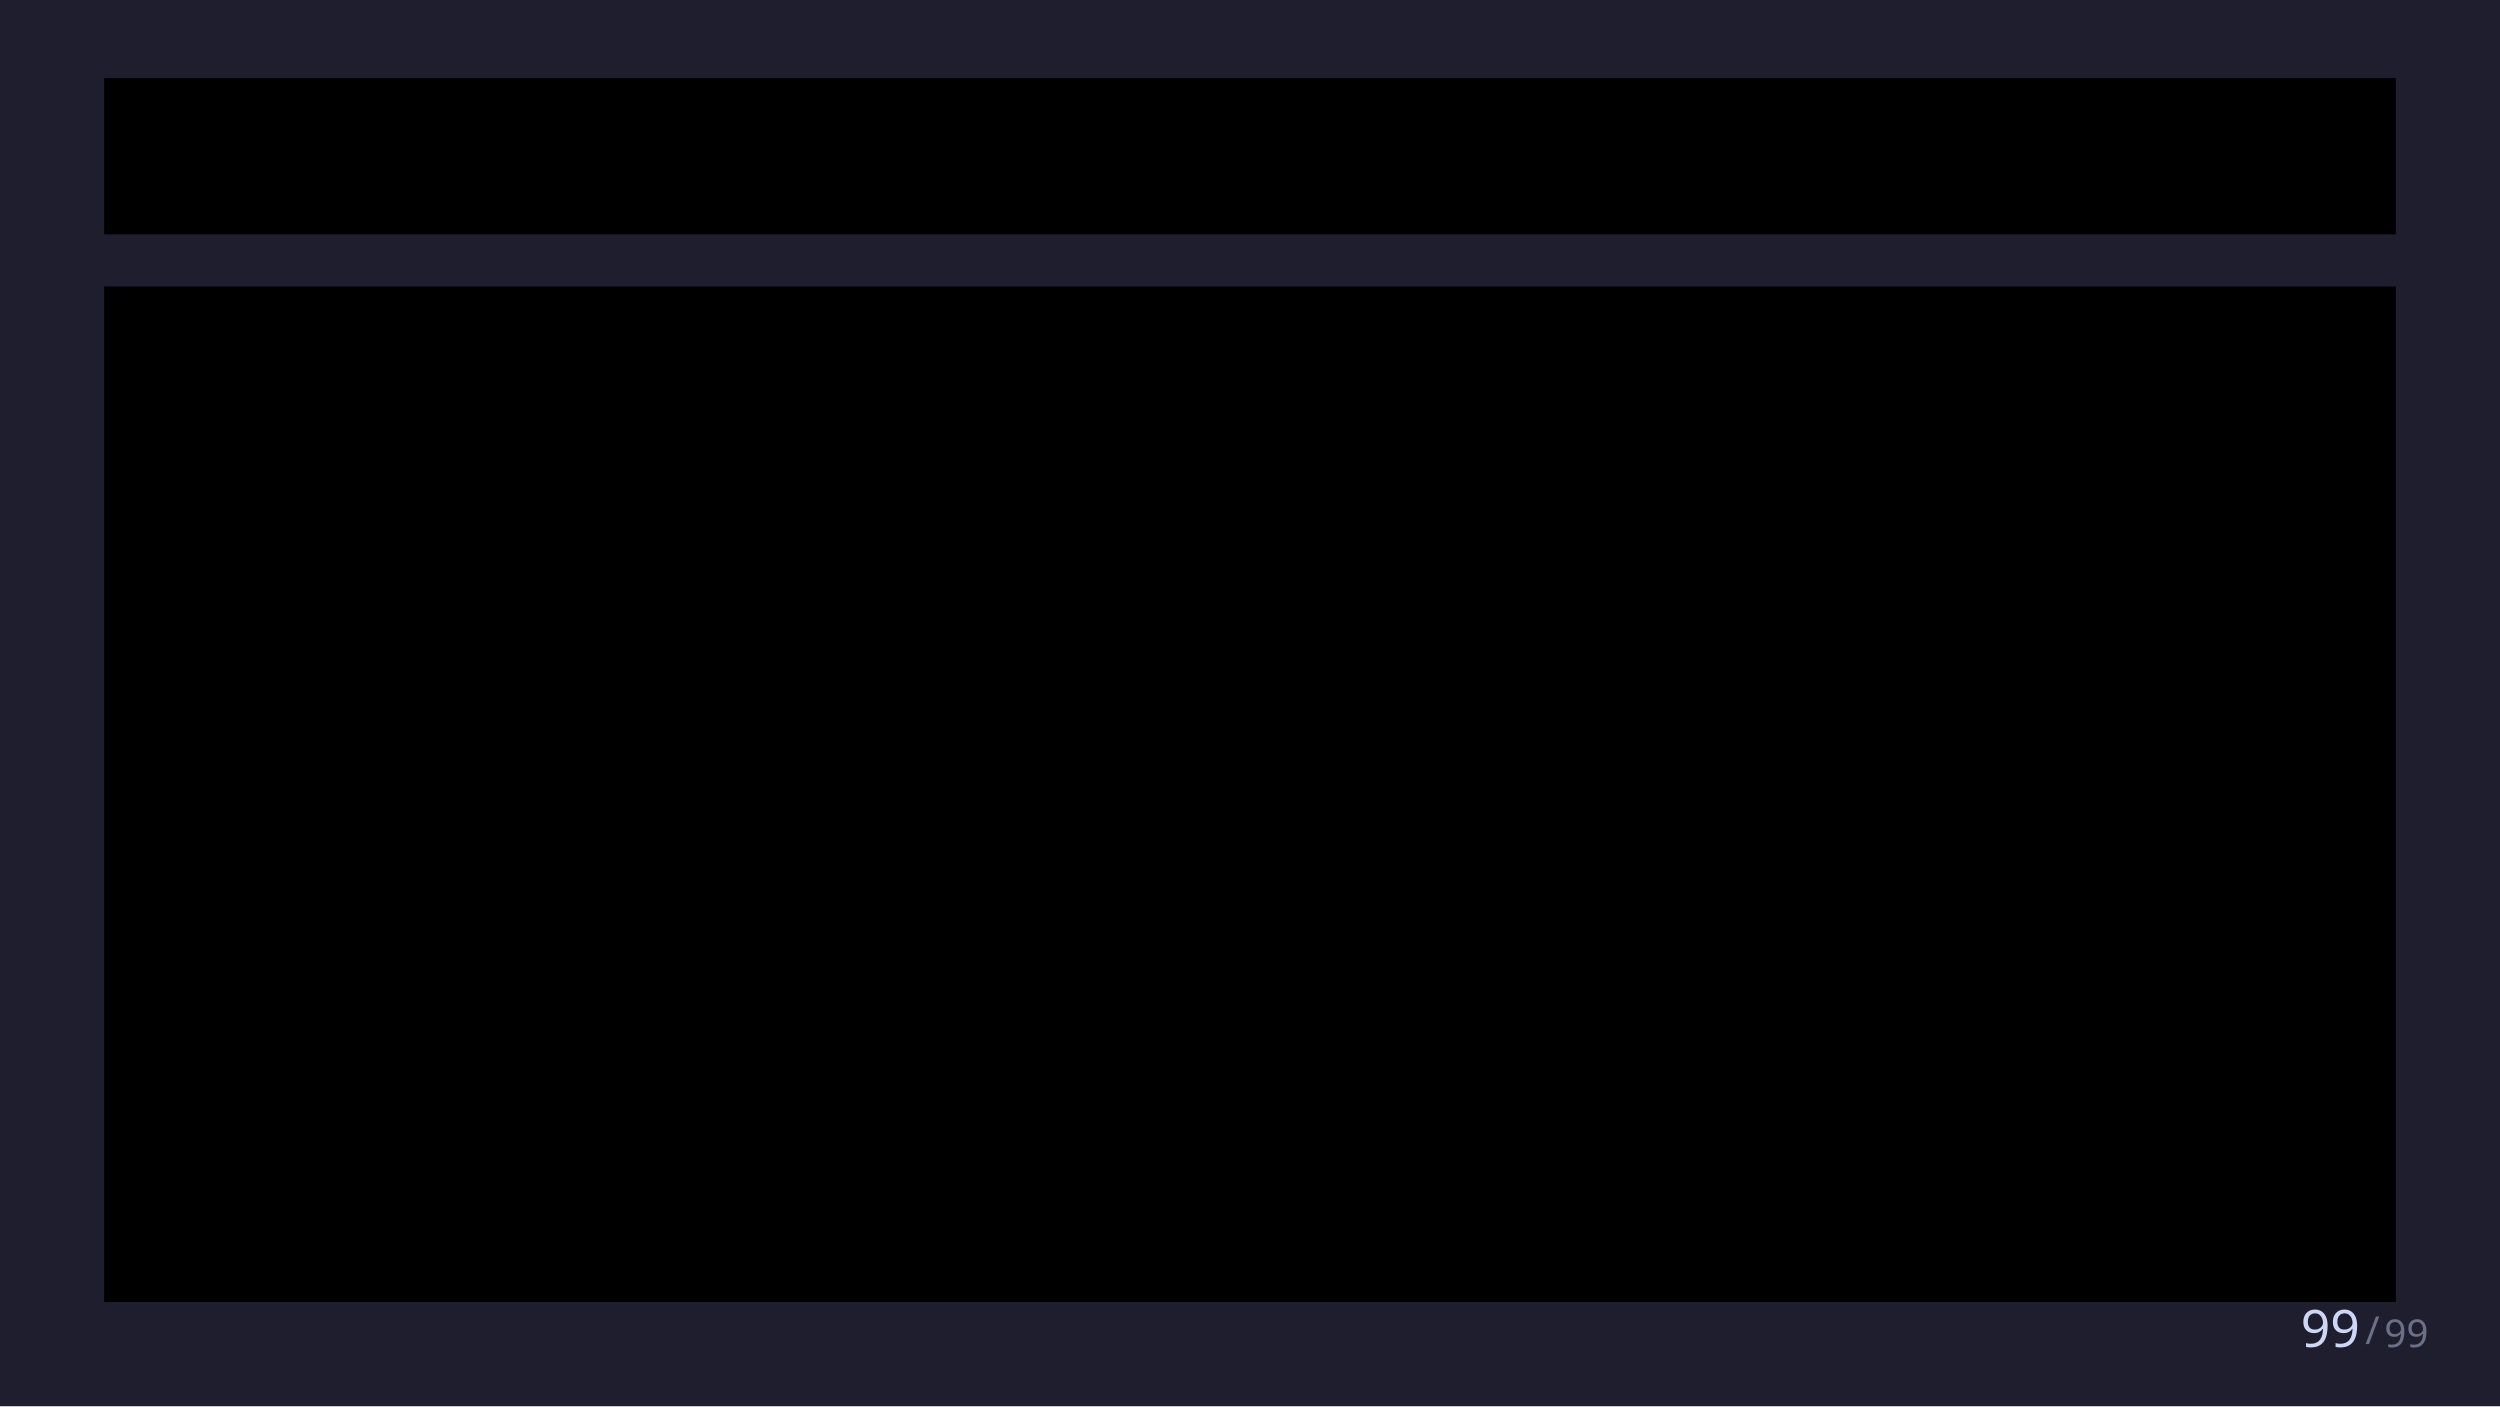
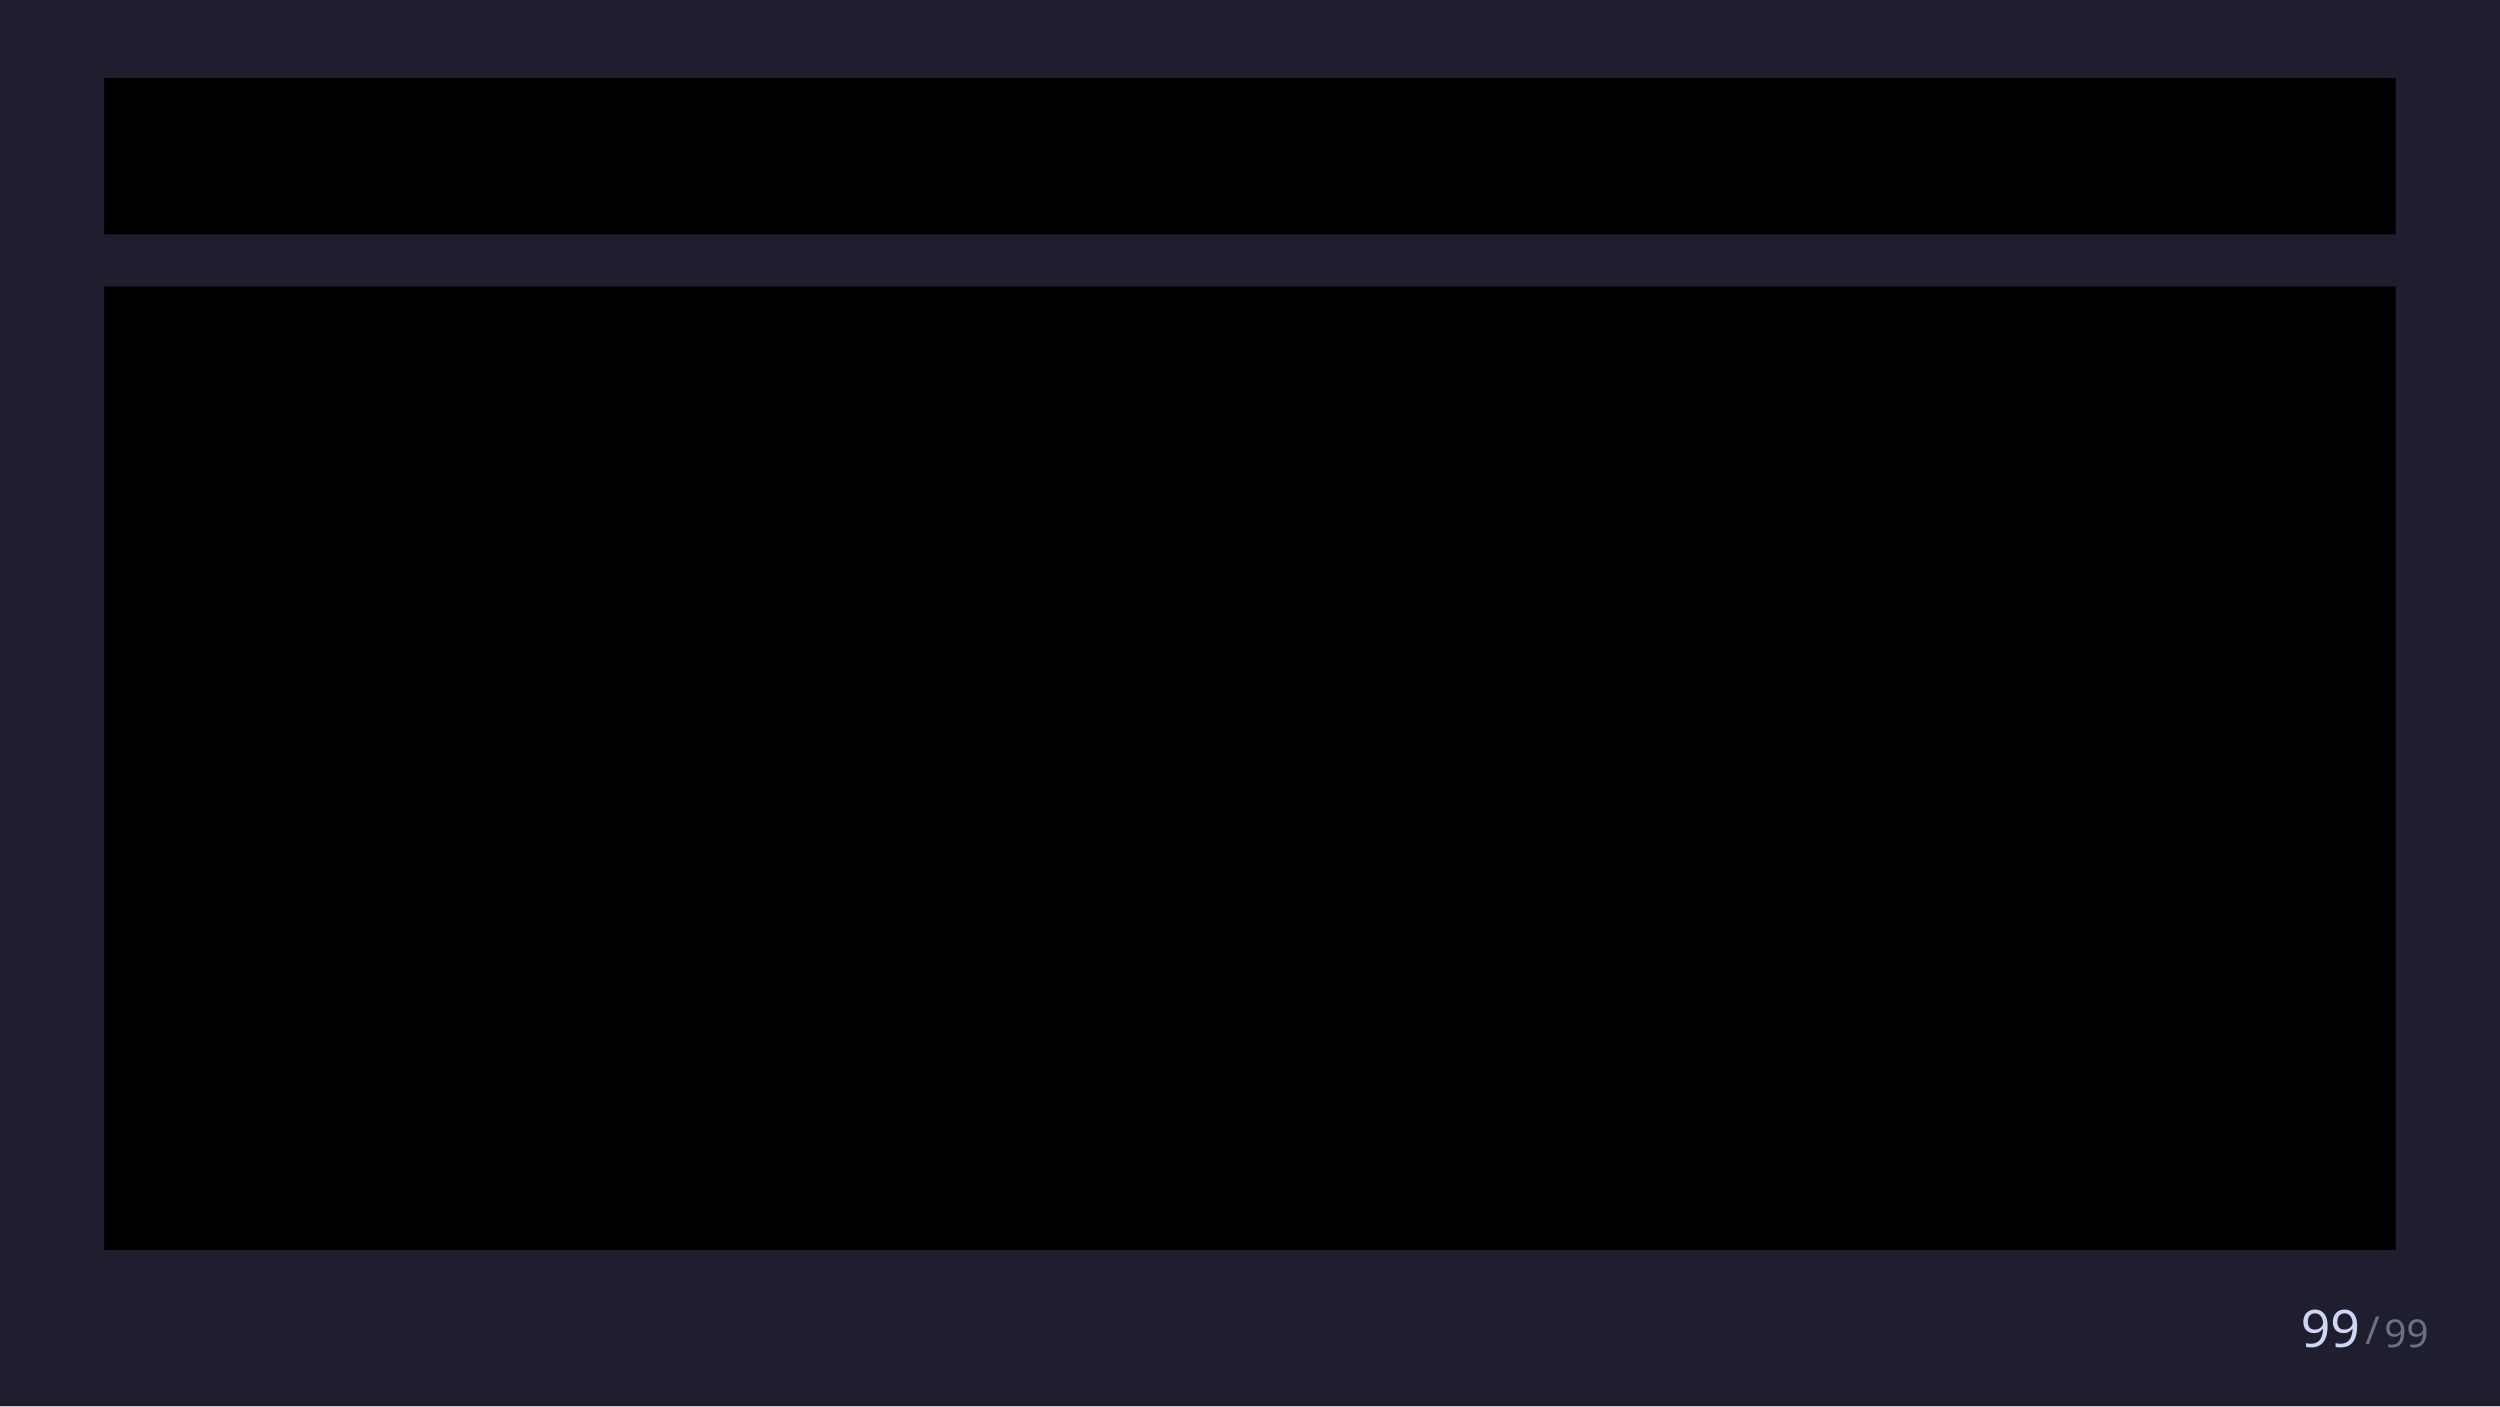
- <svg xmlns="http://www.w3.org/2000/svg" xmlns:ns1="urn:inkflow" ns1:parent="./title" viewBox="0 0 1920 1080" width="1920" height="1080" version="1.1" id="svg2">
+ <svg xmlns="http://www.w3.org/2000/svg" xmlns:ns1="urn:inkflow" ns1:parent="./title" ns1:default-zone="content" viewBox="0 0 1920 1080" width="1920" height="1080" version="1.1" id="svg2">
  <g ns1:layout-src="./base" ns1:layout-hash="0e0184e9">
    <defs />
    <rect width="1920" height="1080" class="inkflow-fill-bg" />
  </g>
  <g ns1:layout-src="./numbered" ns1:layout-hash="6a4a92fb">
    <defs />
    <text id="zone-slide-number" x="1812.359" y="1034.438" class="inkflow-fill-text-muted inkflow-fill-text inkflow-fill-code-text" text-anchor="end" font-size="39.664px" font-family="sans-serif" style="stroke-width: 1.417">99</text>
    <text id="zone-slide-total" x="1831.157" y="1034.58" class="inkflow-fill-text-muted inkflow-fill-grey" font-size="29.64px" font-family="sans-serif" style="stroke-width: 1.059">99</text>
    <text id="text1" x="1816.518" y="1032.25" class="inkflow-fill-text-muted inkflow-fill-grey" font-size="29.64px" font-family="sans-serif" style="stroke-width: 1.059">/</text>
  </g>
  <g ns1:layout-src="./title" ns1:layout-hash="55fe2bf2">
    <defs />
    <rect id="zone-title" x="80" y="60" width="1760" height="120" />
  </g>
  <defs id="defs3">
    <style id="inkflow-preview">.inkflow-fill-bg { fill: #1e1e2e; }
.inkflow-stroke-bg { stroke: #1e1e2e; }
.inkflow-fill-surface { fill: #313244; }
.inkflow-stroke-surface { stroke: #313244; }
.inkflow-fill-border { fill: #585b70; }
.inkflow-stroke-border { stroke: #585b70; }
.inkflow-fill-text { fill: #cdd6f4; }
.inkflow-stroke-text { stroke: #cdd6f4; }
.inkflow-fill-text-muted { fill: #a6adc8; }
.inkflow-stroke-text-muted { stroke: #a6adc8; }
.inkflow-fill-accent { fill: #cba6f7; }
.inkflow-stroke-accent { stroke: #cba6f7; }
.inkflow-fill-accent-fg { fill: #11111b; }
.inkflow-stroke-accent-fg { stroke: #11111b; }
.inkflow-fill-code-bg { fill: #181825; }
.inkflow-stroke-code-bg { stroke: #181825; }
.inkflow-fill-code-text { fill: #cdd6f4; }
.inkflow-stroke-code-text { stroke: #cdd6f4; }
.inkflow-fill-red { fill: #f38ba8; }
.inkflow-stroke-red { stroke: #f38ba8; }
.inkflow-fill-orange { fill: #fab387; }
.inkflow-stroke-orange { stroke: #fab387; }
.inkflow-fill-yellow { fill: #f9e2af; }
.inkflow-stroke-yellow { stroke: #f9e2af; }
.inkflow-fill-green { fill: #a6e3a1; }
.inkflow-stroke-green { stroke: #a6e3a1; }
.inkflow-fill-teal { fill: #94e2d5; }
.inkflow-stroke-teal { stroke: #94e2d5; }
.inkflow-fill-blue { fill: #89b4fa; }
.inkflow-stroke-blue { stroke: #89b4fa; }
.inkflow-fill-purple { fill: #cba6f7; }
.inkflow-stroke-purple { stroke: #cba6f7; }
.inkflow-fill-pink { fill: #f5c2e7; }
.inkflow-stroke-pink { stroke: #f5c2e7; }
.inkflow-fill-grey { fill: #6c7086; }
.inkflow-stroke-grey { stroke: #6c7086; }</style>
  </defs>
-   <rect id="zone-content" x="80" y="220" width="1760" height="780" style="stroke-width:0.943" />
+   <rect id="zone-content" x="80" y="220" width="1760" height="740" style="stroke-width:0.943" />
</svg>
